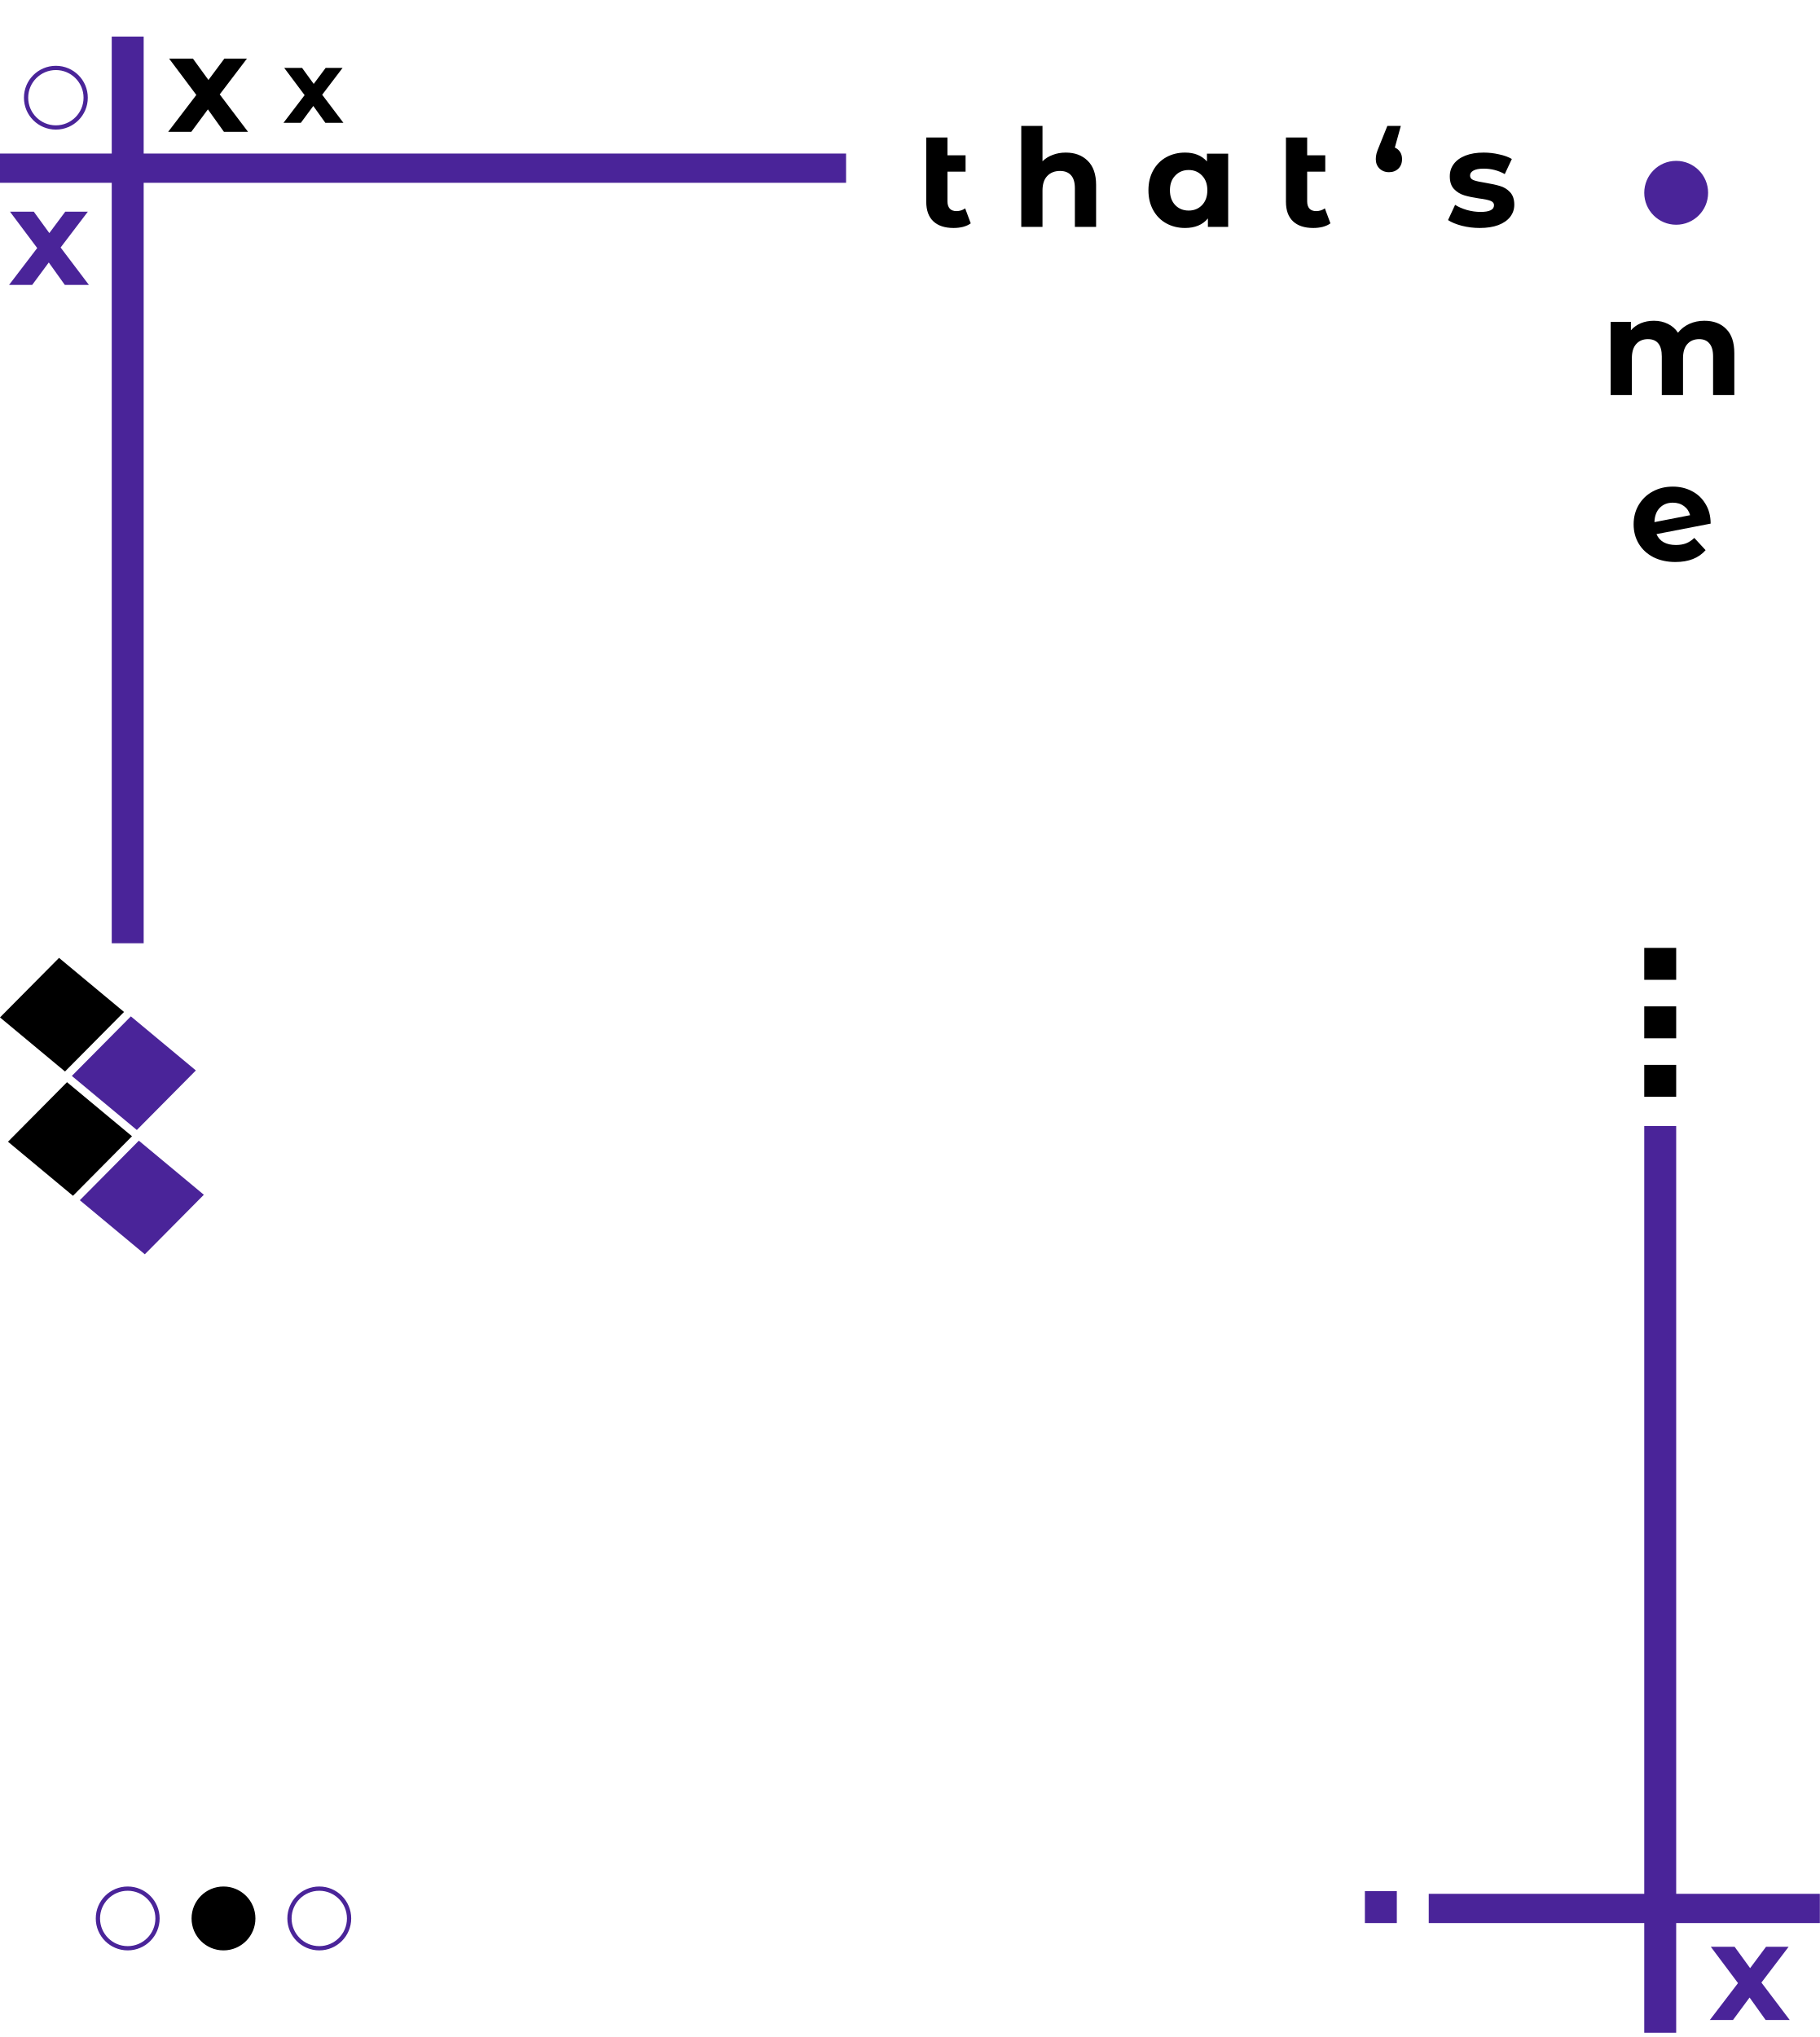
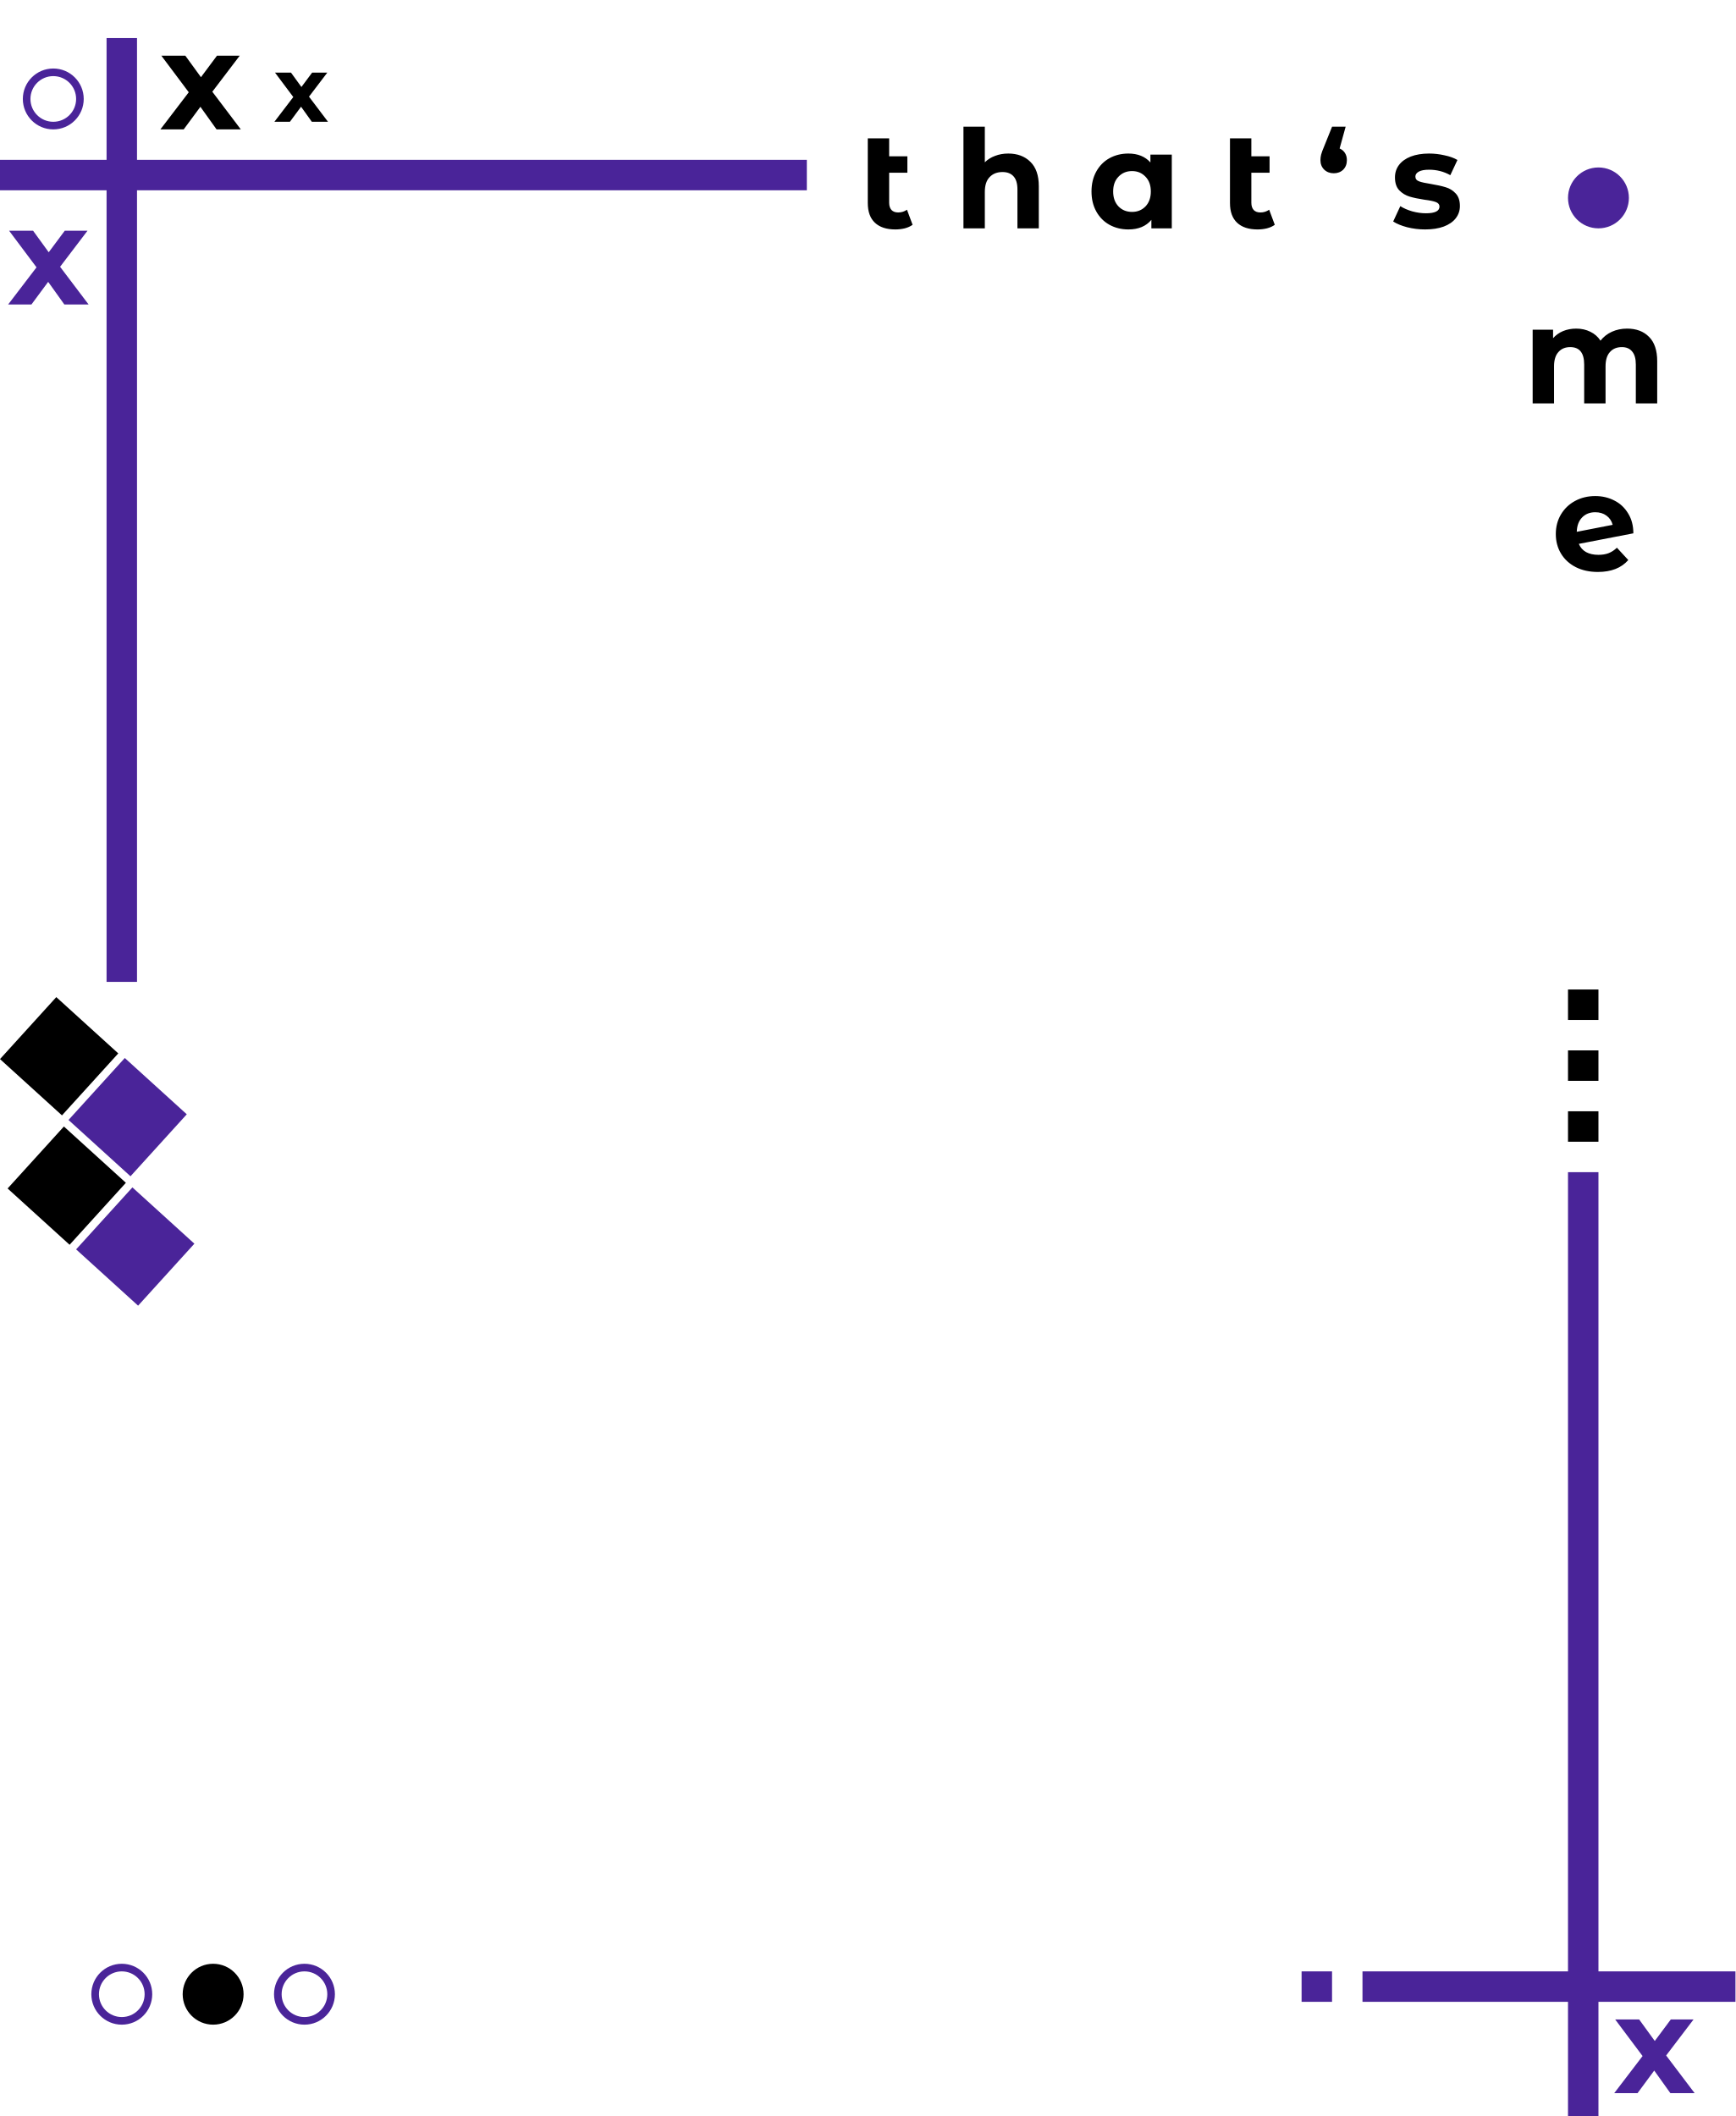
- <svg xmlns="http://www.w3.org/2000/svg" width="428" height="479" viewBox="0 0 428 479" fill="none">
-   <path d="M52.669 31L48.893 25.72L44.989 31H39.549L46.173 22.328L39.773 13.784H45.373L49.021 18.808L52.765 13.784H58.077L51.677 22.2L58.333 31H52.669Z" fill="black" />
-   <path d="M76.515 28.878L73.683 24.918L70.755 28.878H66.675L71.643 22.374L66.843 15.966H71.043L73.779 19.734L76.587 15.966H80.571L75.771 22.278L80.763 28.878H76.515Z" fill="black" />
-   <rect x="26.281" y="8.597" width="7.509" height="213.209" fill="#4A2499" />
-   <path d="M20.149 22.975C20.149 26.84 17.012 29.975 13.14 29.975C9.269 29.975 6.132 26.84 6.132 22.975C6.132 19.109 9.269 15.975 13.14 15.975C17.012 15.975 20.149 19.109 20.149 22.975Z" stroke="#4A2499" />
-   <path d="M228.303 52.52C227.813 52.883 227.205 53.16 226.479 53.352C225.775 53.523 225.039 53.608 224.271 53.608C222.202 53.608 220.613 53.086 219.503 52.041C218.394 50.995 217.839 49.459 217.839 47.432V32.328H222.831V36.52H227.087V40.361H222.831V47.368C222.831 48.094 223.013 48.659 223.375 49.065C223.738 49.449 224.261 49.641 224.943 49.641C225.711 49.641 226.394 49.427 226.991 49.001L228.303 52.52ZM250.649 35.88C252.783 35.88 254.5 36.52 255.801 37.8C257.124 39.081 257.785 40.979 257.785 43.496V53.352H252.793V44.264C252.793 42.899 252.495 41.886 251.897 41.224C251.3 40.542 250.436 40.2 249.305 40.2C248.047 40.2 247.044 40.595 246.297 41.385C245.551 42.153 245.177 43.304 245.177 44.84V53.352H240.185V29.608H245.177V37.928C245.839 37.267 246.639 36.766 247.577 36.425C248.516 36.062 249.54 35.88 250.649 35.88ZM288.845 36.136V53.352H284.077V51.368C282.839 52.862 281.047 53.608 278.701 53.608C277.079 53.608 275.607 53.246 274.285 52.52C272.983 51.795 271.959 50.761 271.213 49.416C270.466 48.072 270.093 46.515 270.093 44.745C270.093 42.974 270.466 41.416 271.213 40.072C271.959 38.728 272.983 37.694 274.285 36.968C275.607 36.243 277.079 35.88 278.701 35.88C280.898 35.88 282.615 36.574 283.853 37.961V36.136H288.845ZM279.565 49.513C280.823 49.513 281.869 49.086 282.701 48.233C283.533 47.358 283.949 46.195 283.949 44.745C283.949 43.294 283.533 42.142 282.701 41.288C281.869 40.414 280.823 39.977 279.565 39.977C278.285 39.977 277.229 40.414 276.397 41.288C275.565 42.142 275.149 43.294 275.149 44.745C275.149 46.195 275.565 47.358 276.397 48.233C277.229 49.086 278.285 49.513 279.565 49.513ZM312.897 52.52C312.406 52.883 311.798 53.16 311.073 53.352C310.369 53.523 309.633 53.608 308.865 53.608C306.796 53.608 305.206 53.086 304.097 52.041C302.988 50.995 302.433 49.459 302.433 47.432V32.328H307.425V36.52H311.681V40.361H307.425V47.368C307.425 48.094 307.606 48.659 307.969 49.065C308.332 49.449 308.854 49.641 309.537 49.641C310.305 49.641 310.988 49.427 311.585 49.001L312.897 52.52ZM328.043 34.697C328.576 34.931 328.992 35.283 329.291 35.752C329.59 36.222 329.739 36.776 329.739 37.416C329.739 38.334 329.451 39.081 328.875 39.657C328.299 40.211 327.563 40.489 326.667 40.489C325.771 40.489 325.024 40.2 324.427 39.624C323.851 39.048 323.563 38.312 323.563 37.416C323.563 36.99 323.616 36.563 323.723 36.136C323.83 35.71 324.064 35.07 324.427 34.217L326.283 29.608H329.451L328.043 34.697ZM348.009 53.608C346.579 53.608 345.182 53.438 343.817 53.096C342.451 52.734 341.363 52.286 340.553 51.752L342.217 48.169C342.985 48.659 343.913 49.065 345.001 49.385C346.089 49.683 347.155 49.833 348.201 49.833C350.313 49.833 351.369 49.31 351.369 48.264C351.369 47.774 351.081 47.422 350.505 47.209C349.929 46.995 349.043 46.814 347.849 46.664C346.441 46.451 345.278 46.206 344.361 45.928C343.443 45.651 342.643 45.16 341.961 44.456C341.299 43.752 340.969 42.75 340.969 41.449C340.969 40.361 341.278 39.401 341.897 38.569C342.537 37.715 343.454 37.054 344.649 36.584C345.865 36.115 347.294 35.88 348.937 35.88C350.153 35.88 351.358 36.019 352.553 36.297C353.769 36.553 354.771 36.915 355.561 37.385L353.897 40.937C352.382 40.083 350.729 39.657 348.937 39.657C347.87 39.657 347.07 39.806 346.537 40.105C346.003 40.403 345.737 40.787 345.737 41.257C345.737 41.79 346.025 42.163 346.601 42.377C347.177 42.59 348.094 42.792 349.353 42.984C350.761 43.219 351.913 43.475 352.809 43.752C353.705 44.008 354.483 44.489 355.145 45.193C355.806 45.897 356.137 46.878 356.137 48.136C356.137 49.203 355.817 50.153 355.177 50.984C354.537 51.816 353.598 52.467 352.361 52.937C351.145 53.385 349.694 53.608 348.009 53.608Z" fill="black" />
-   <rect y="42.986" width="6.878" height="198.982" transform="rotate(-90 0 42.9856)" fill="#4A2499" />
-   <path d="M401.219 45.337C401.219 49.209 398.081 52.347 394.211 52.347C390.34 52.347 387.202 49.209 387.202 45.337C387.202 41.466 390.34 38.327 394.211 38.327C398.081 38.327 401.219 41.466 401.219 45.337Z" fill="#4A2499" stroke="#4A2499" />
-   <path d="M15.248 67L11.472 61.72L7.568 67H2.128L8.752 58.328L2.352 49.784H7.952L11.6 54.808L15.344 49.784H20.656L14.256 58.2L20.912 67H15.248Z" fill="#4A2499" />
-   <path d="M400.843 75.427C402.997 75.427 404.704 76.067 405.963 77.347C407.243 78.606 407.883 80.505 407.883 83.043V92.899H402.891V83.811C402.891 82.446 402.603 81.433 402.027 80.771C401.472 80.089 400.672 79.747 399.627 79.747C398.453 79.747 397.525 80.131 396.843 80.899C396.16 81.646 395.819 82.766 395.819 84.259V92.899H390.827V83.811C390.827 81.102 389.739 79.747 387.563 79.747C386.411 79.747 385.493 80.131 384.811 80.899C384.128 81.646 383.787 82.766 383.787 84.259V92.899H378.795V75.683H383.563V77.667C384.203 76.942 384.981 76.387 385.899 76.003C386.837 75.619 387.861 75.427 388.971 75.427C390.187 75.427 391.285 75.673 392.267 76.163C393.248 76.633 394.037 77.326 394.635 78.243C395.339 77.347 396.224 76.654 397.291 76.163C398.379 75.673 399.563 75.427 400.843 75.427ZM394.154 128.155C395.05 128.155 395.84 128.027 396.522 127.771C397.226 127.494 397.877 127.067 398.474 126.491L401.13 129.371C399.509 131.227 397.141 132.155 394.026 132.155C392.085 132.155 390.368 131.782 388.874 131.035C387.381 130.267 386.229 129.211 385.418 127.867C384.608 126.523 384.202 124.998 384.202 123.291C384.202 121.606 384.597 120.091 385.386 118.747C386.197 117.382 387.296 116.326 388.682 115.579C390.09 114.811 391.669 114.427 393.418 114.427C395.061 114.427 396.554 114.779 397.898 115.483C399.242 116.166 400.309 117.169 401.098 118.491C401.909 119.793 402.314 121.339 402.314 123.131L389.578 125.595C389.941 126.449 390.506 127.089 391.274 127.515C392.064 127.942 393.024 128.155 394.154 128.155ZM393.418 118.203C392.16 118.203 391.136 118.609 390.346 119.419C389.557 120.23 389.141 121.35 389.098 122.779L397.482 121.147C397.248 120.251 396.768 119.537 396.042 119.003C395.317 118.47 394.442 118.203 393.418 118.203Z" fill="black" />
-   <rect x="386.702" y="230.403" width="7.51" height="7.509" transform="rotate(-90 386.702 230.403)" fill="black" />
-   <rect width="19.717" height="19.883" transform="matrix(0.704099 -0.710102 0.76877 0.639525 0 239.246)" fill="black" />
-   <rect x="386.702" y="244.158" width="7.51" height="7.509" transform="rotate(-90 386.702 244.158)" fill="black" />
-   <rect width="19.717" height="19.883" transform="matrix(0.704099 -0.710102 0.76877 0.639525 16.8947 253.001)" fill="#4A2499" />
-   <rect x="386.702" y="257.914" width="7.51" height="7.509" transform="rotate(-90 386.702 257.914)" fill="black" />
-   <rect width="19.717" height="19.883" transform="matrix(0.704099 -0.710102 0.76877 0.639525 1.8772 268.476)" fill="black" />
-   <rect x="386.702" y="264.791" width="7.509" height="213.209" fill="#4A2499" />
-   <rect width="19.717" height="19.883" transform="matrix(0.704099 -0.710102 0.76877 0.639525 18.7719 282.231)" fill="#4A2499" />
-   <path d="M37.044 451.122C37.044 454.993 33.906 458.132 30.035 458.132C26.164 458.132 23.026 454.993 23.026 451.122C23.026 447.25 26.164 444.112 30.035 444.112C33.906 444.112 37.044 447.25 37.044 451.122Z" stroke="#4A2499" />
-   <path d="M59.57 451.122C59.57 454.993 56.432 458.132 52.561 458.132C48.691 458.132 45.553 454.993 45.553 451.122C45.553 447.25 48.691 444.112 52.561 444.112C56.432 444.112 59.57 447.25 59.57 451.122Z" fill="black" stroke="black" />
-   <path d="M82.097 451.122C82.097 454.993 78.959 458.132 75.088 458.132C71.217 458.132 68.079 454.993 68.079 451.122C68.079 447.25 71.217 444.112 75.088 444.112C78.959 444.112 82.097 447.25 82.097 451.122Z" stroke="#4A2499" />
-   <path d="M415.248 475L411.472 469.72L407.568 475H402.128L408.752 466.328L402.352 457.784H407.952L411.6 462.808L415.344 457.784H420.656L414.256 466.2L420.912 475H415.248Z" fill="#4A2499" />
-   <rect x="321" y="452.209" width="7.51" height="7.51" transform="rotate(-90 321 452.209)" fill="#4A2499" />
-   <rect x="336.018" y="452.209" width="6.878" height="91.983" transform="rotate(-90 336.018 452.209)" fill="#4A2499" />
+ <svg xmlns="http://www.w3.org/2000/svg" width="228" height="278" viewBox="0 0 228 278" fill="none">
+   <rect x="14" y="5" width="4" height="124" fill="#4A2499" />
+   <rect y="25" width="4" height="106" transform="rotate(-90 0 25)" fill="#4A2499" />
+   <rect x="206" y="154" width="4" height="124" fill="#4A2499" />
+   <rect x="179" y="263" width="4" height="49" transform="rotate(-90 179 263)" fill="#4A2499" />
+   <rect x="171" y="263" width="4" height="4" transform="rotate(-90 171 263)" fill="#4A2499" />
+   <rect x="206" y="150" width="4" height="4" transform="rotate(-90 206 150)" fill="black" />
+   <rect x="206" y="142" width="4" height="4" transform="rotate(-90 206 142)" fill="black" />
+   <rect x="206" y="134" width="4" height="4" transform="rotate(-90 206 134)" fill="black" />
+   <path d="M119.893 29.532C119.617 29.736 119.275 29.892 118.867 30C118.471 30.096 118.057 30.144 117.625 30.144C116.461 30.144 115.567 29.85 114.943 29.262C114.319 28.674 114.007 27.81 114.007 26.67V18.174H116.815V20.532H119.209V22.692H116.815V26.634C116.815 27.042 116.917 27.36 117.121 27.588C117.325 27.804 117.619 27.912 118.003 27.912C118.435 27.912 118.819 27.792 119.155 27.552L119.893 29.532ZM132.462 20.172C133.662 20.172 134.628 20.532 135.36 21.252C136.104 21.972 136.476 23.04 136.476 24.456V30H133.668V24.888C133.668 24.12 133.5 23.55 133.164 23.178C132.828 22.794 132.342 22.602 131.706 22.602C130.998 22.602 130.434 22.824 130.014 23.268C129.594 23.7 129.384 24.348 129.384 25.212V30H126.576V16.644H129.384V21.324C129.756 20.952 130.206 20.67 130.734 20.478C131.262 20.274 131.838 20.172 132.462 20.172ZM153.947 20.316V30H151.265V28.884C150.569 29.724 149.561 30.144 148.241 30.144C147.329 30.144 146.501 29.94 145.757 29.532C145.025 29.124 144.449 28.542 144.029 27.786C143.609 27.03 143.399 26.154 143.399 25.158C143.399 24.162 143.609 23.286 144.029 22.53C144.449 21.774 145.025 21.192 145.757 20.784C146.501 20.376 147.329 20.172 148.241 20.172C149.477 20.172 150.443 20.562 151.139 21.342V20.316H153.947ZM148.727 27.84C149.435 27.84 150.023 27.6 150.491 27.12C150.959 26.628 151.193 25.974 151.193 25.158C151.193 24.342 150.959 23.694 150.491 23.214C150.023 22.722 149.435 22.476 148.727 22.476C148.007 22.476 147.413 22.722 146.945 23.214C146.477 23.694 146.243 24.342 146.243 25.158C146.243 25.974 146.477 26.628 146.945 27.12C147.413 27.6 148.007 27.84 148.727 27.84ZM167.477 29.532C167.201 29.736 166.859 29.892 166.451 30C166.055 30.096 165.641 30.144 165.209 30.144C164.045 30.144 163.151 29.85 162.527 29.262C161.903 28.674 161.591 27.81 161.591 26.67V18.174H164.399V20.532H166.793V22.692H164.399V26.634C164.399 27.042 164.501 27.36 164.705 27.588C164.909 27.804 165.203 27.912 165.587 27.912C166.019 27.912 166.403 27.792 166.739 27.552L167.477 29.532ZM175.996 19.506C176.296 19.638 176.53 19.836 176.698 20.1C176.866 20.364 176.95 20.676 176.95 21.036C176.95 21.552 176.788 21.972 176.464 22.296C176.14 22.608 175.726 22.764 175.222 22.764C174.718 22.764 174.298 22.602 173.962 22.278C173.638 21.954 173.476 21.54 173.476 21.036C173.476 20.796 173.506 20.556 173.566 20.316C173.626 20.076 173.758 19.716 173.962 19.236L175.006 16.644H176.788L175.996 19.506ZM187.227 30.144C186.423 30.144 185.637 30.048 184.869 29.856C184.101 29.652 183.489 29.4 183.033 29.1L183.969 27.084C184.401 27.36 184.923 27.588 185.535 27.768C186.147 27.936 186.747 28.02 187.335 28.02C188.523 28.02 189.117 27.726 189.117 27.138C189.117 26.862 188.955 26.664 188.631 26.544C188.307 26.424 187.809 26.322 187.137 26.238C186.345 26.118 185.691 25.98 185.175 25.824C184.659 25.668 184.209 25.392 183.825 24.996C183.453 24.6 183.267 24.036 183.267 23.304C183.267 22.692 183.441 22.152 183.789 21.684C184.149 21.204 184.665 20.832 185.337 20.568C186.021 20.304 186.825 20.172 187.749 20.172C188.433 20.172 189.111 20.25 189.783 20.406C190.467 20.55 191.031 20.754 191.475 21.018L190.539 23.016C189.687 22.536 188.757 22.296 187.749 22.296C187.149 22.296 186.699 22.38 186.399 22.548C186.099 22.716 185.949 22.932 185.949 23.196C185.949 23.496 186.111 23.706 186.435 23.826C186.759 23.946 187.275 24.06 187.983 24.168C188.775 24.3 189.423 24.444 189.927 24.6C190.431 24.744 190.869 25.014 191.241 25.41C191.613 25.806 191.799 26.358 191.799 27.066C191.799 27.666 191.619 28.2 191.259 28.668C190.899 29.136 190.371 29.502 189.675 29.766C188.991 30.018 188.175 30.144 187.227 30.144Z" fill="black" />
+   <path d="M213.759 43.172C214.971 43.172 215.931 43.532 216.639 44.252C217.359 44.96 217.719 46.028 217.719 47.456V53H214.911V47.888C214.911 47.12 214.749 46.55 214.425 46.178C214.113 45.794 213.663 45.602 213.075 45.602C212.415 45.602 211.893 45.818 211.509 46.25C211.125 46.67 210.933 47.3 210.933 48.14V53H208.125V47.888C208.125 46.364 207.513 45.602 206.289 45.602C205.641 45.602 205.125 45.818 204.741 46.25C204.357 46.67 204.165 47.3 204.165 48.14V53H201.357V43.316H204.039V44.432C204.399 44.024 204.837 43.712 205.353 43.496C205.881 43.28 206.457 43.172 207.081 43.172C207.765 43.172 208.383 43.31 208.935 43.586C209.487 43.85 209.931 44.24 210.267 44.756C210.663 44.252 211.161 43.862 211.761 43.586C212.373 43.31 213.039 43.172 213.759 43.172ZM209.996 72.894C210.5 72.894 210.944 72.822 211.328 72.678C211.724 72.522 212.09 72.282 212.426 71.958L213.92 73.578C213.008 74.622 211.676 75.144 209.924 75.144C208.832 75.144 207.866 74.934 207.026 74.514C206.186 74.082 205.538 73.488 205.082 72.732C204.626 71.976 204.398 71.118 204.398 70.158C204.398 69.21 204.62 68.358 205.064 67.602C205.52 66.834 206.138 66.24 206.918 65.82C207.71 65.388 208.598 65.172 209.582 65.172C210.506 65.172 211.346 65.37 212.102 65.766C212.858 66.15 213.458 66.714 213.902 67.458C214.358 68.19 214.586 69.06 214.586 70.068L207.422 71.454C207.626 71.934 207.944 72.294 208.376 72.534C208.82 72.774 209.36 72.894 209.996 72.894ZM209.582 67.296C208.874 67.296 208.298 67.524 207.854 67.98C207.41 68.436 207.176 69.066 207.152 69.87L211.868 68.952C211.736 68.448 211.466 68.046 211.058 67.746C210.65 67.446 210.158 67.296 209.582 67.296Z" fill="black" />
+   <rect x="9" y="147.143" width="11" height="11" transform="rotate(-47.7539 9 147.143)" fill="#4A2499" />
+   <rect x="10" y="164.143" width="11" height="11" transform="rotate(-47.7539 10 164.143)" fill="#4A2499" />
+   <rect x="1" y="156.143" width="11" height="11" transform="rotate(-47.7539 1 156.143)" fill="black" />
+   <rect y="139.143" width="11" height="11" transform="rotate(-47.7539 0 139.143)" fill="black" />
+   <path d="M8.452 40L6.328 37.03L4.132 40H1.072L4.798 35.122L1.198 30.316H4.348L6.4 33.142L8.506 30.316H11.494L7.894 35.05L11.638 40H8.452Z" fill="#4A2499" />
+   <path d="M219.452 275L217.328 272.03L215.132 275H212.072L215.798 270.122L212.198 265.316H215.348L217.4 268.142L219.506 265.316H222.494L218.894 270.05L222.638 275H219.452Z" fill="#4A2499" />
+   <path d="M28.452 17L26.328 14.03L24.132 17H21.072L24.798 12.122L21.198 7.316H24.348L26.4 10.142L28.506 7.316H31.494L27.894 12.05L31.638 17H28.452Z" fill="black" />
+   <path d="M40.968 16L39.552 14.02L38.088 16H36.048L38.532 12.748L36.132 9.544H38.232L39.6 11.428L41.004 9.544H42.996L40.596 12.7L43.092 16H40.968Z" fill="black" />
+   <circle cx="7" cy="13" r="3.5" stroke="#4A2499" />
+   <circle cx="16" cy="262" r="3.5" stroke="#4A2499" />
+   <circle cx="210" cy="26" r="3.5" fill="#4A2499" stroke="#4A2499" />
+   <circle cx="28" cy="262" r="3.5" fill="black" stroke="black" />
+   <circle cx="40" cy="262" r="3.5" stroke="#4A2499" />
</svg>
